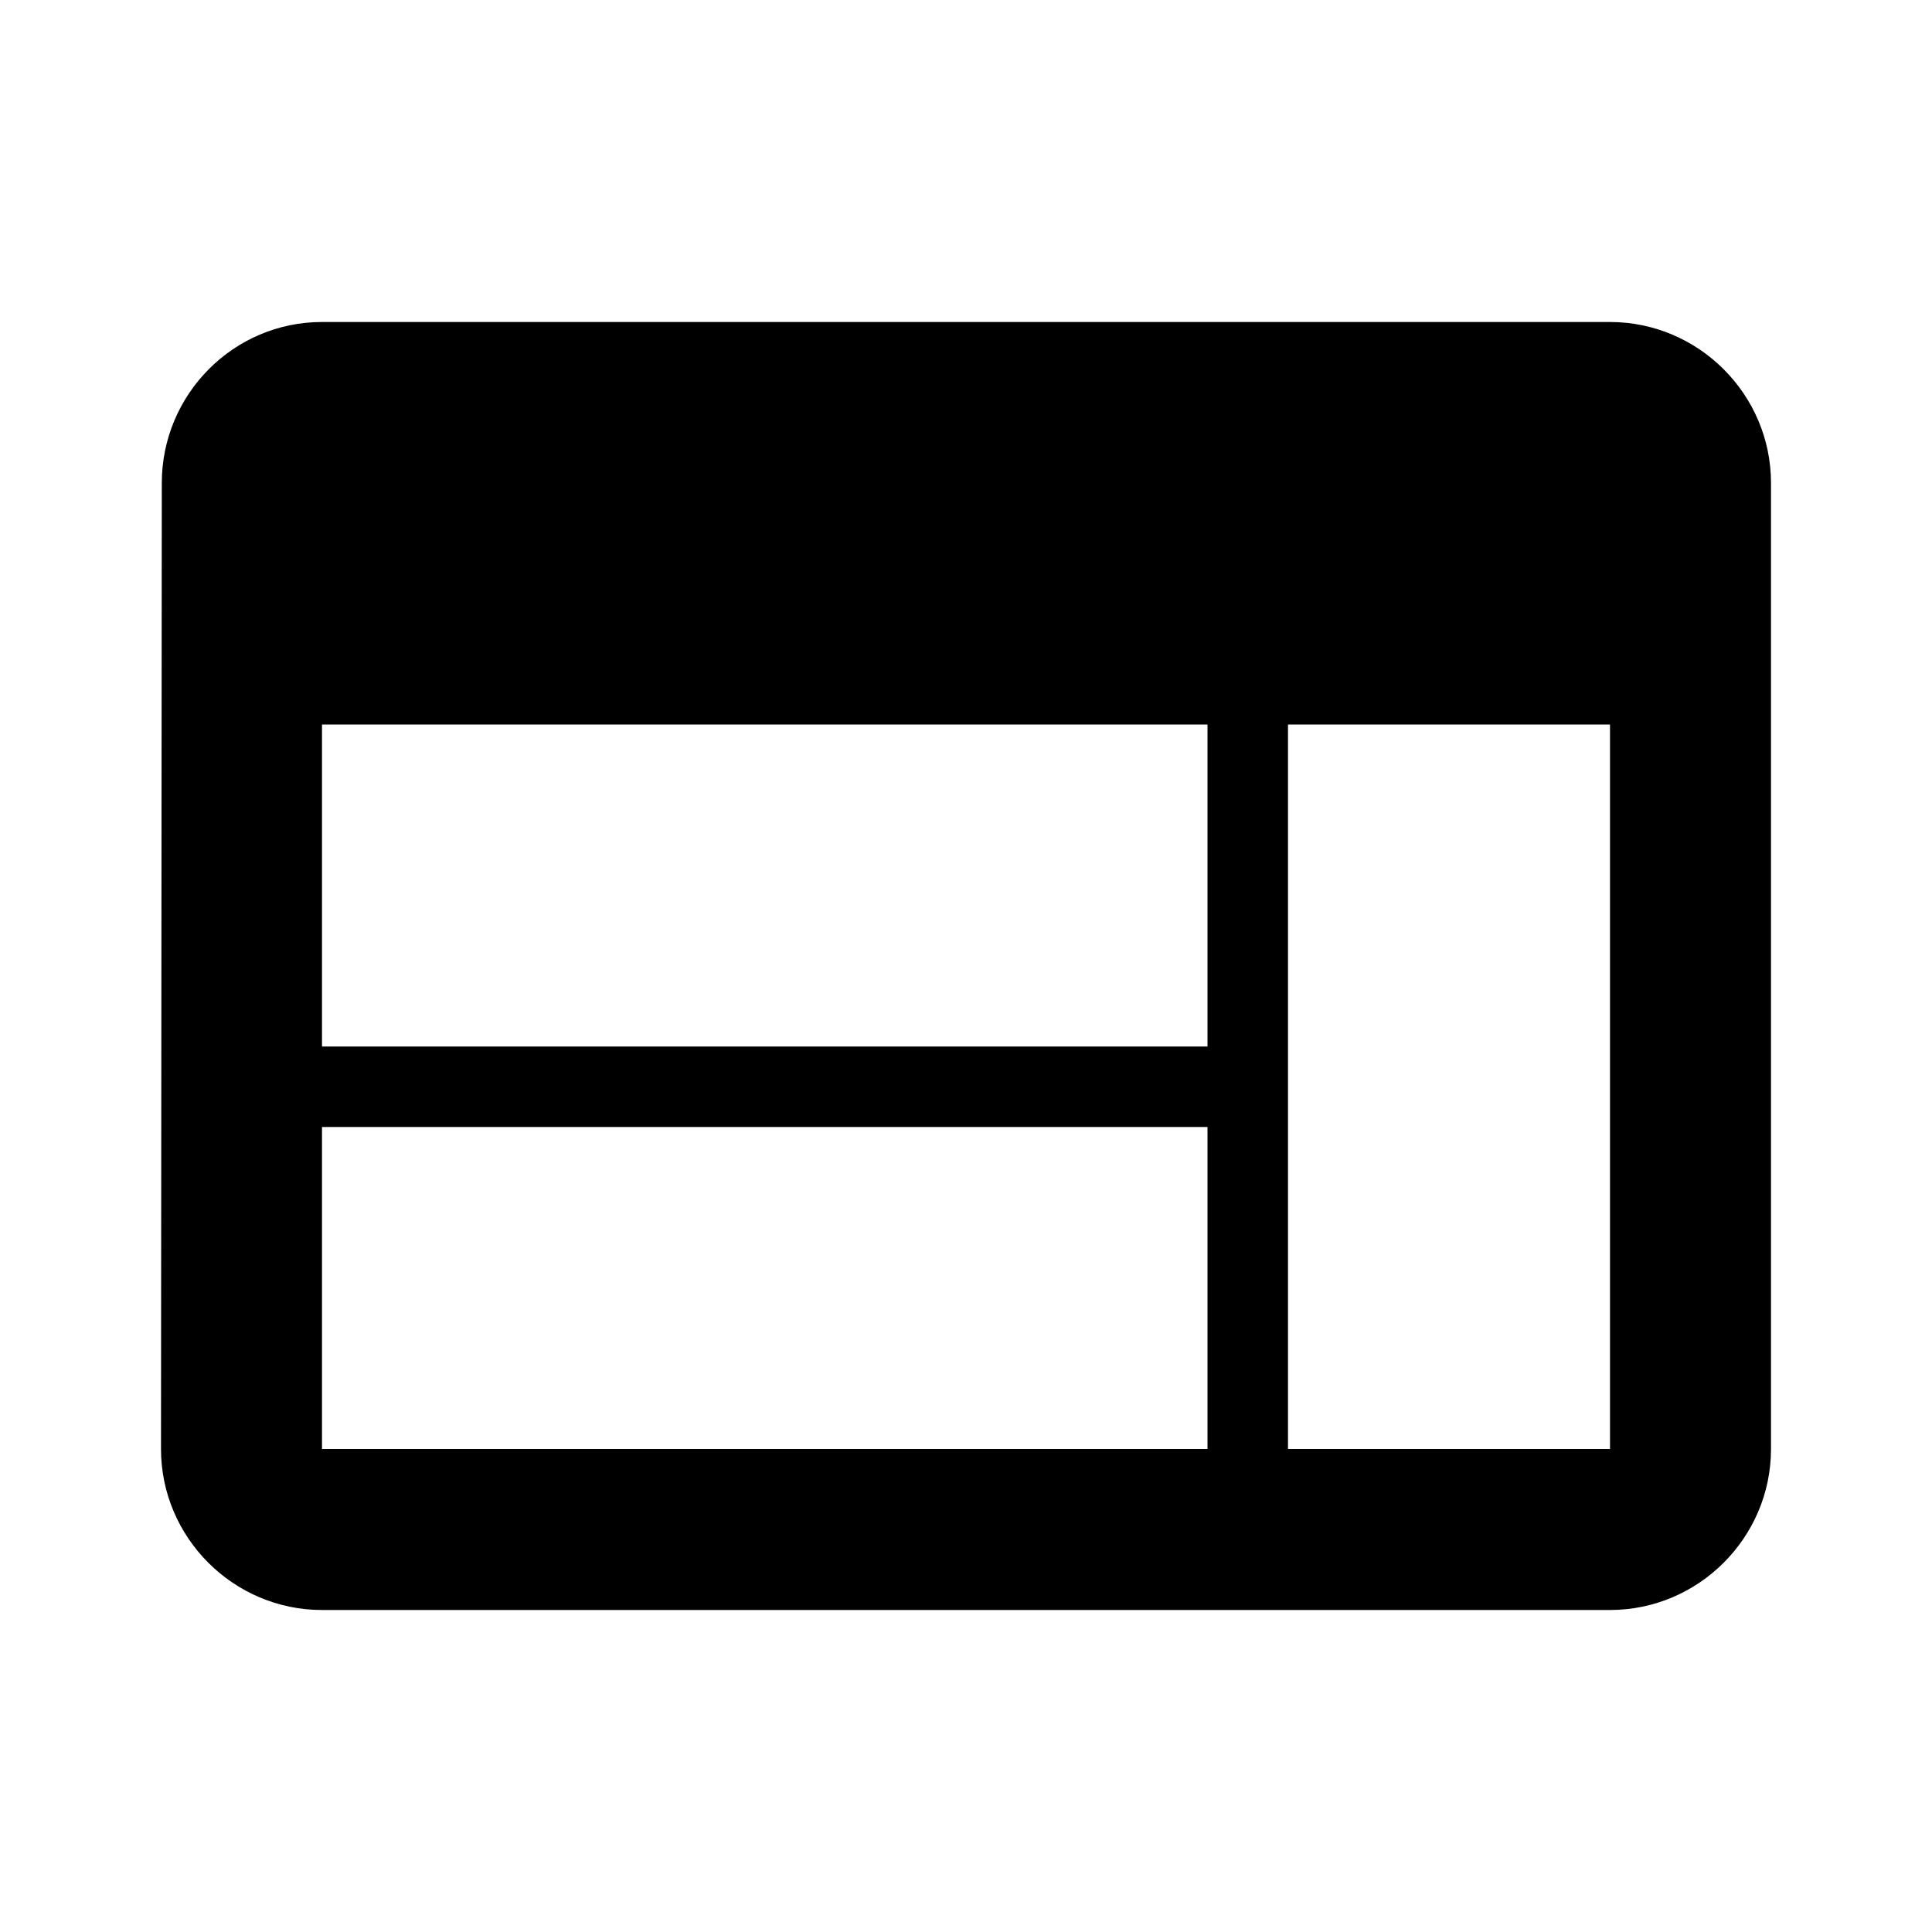
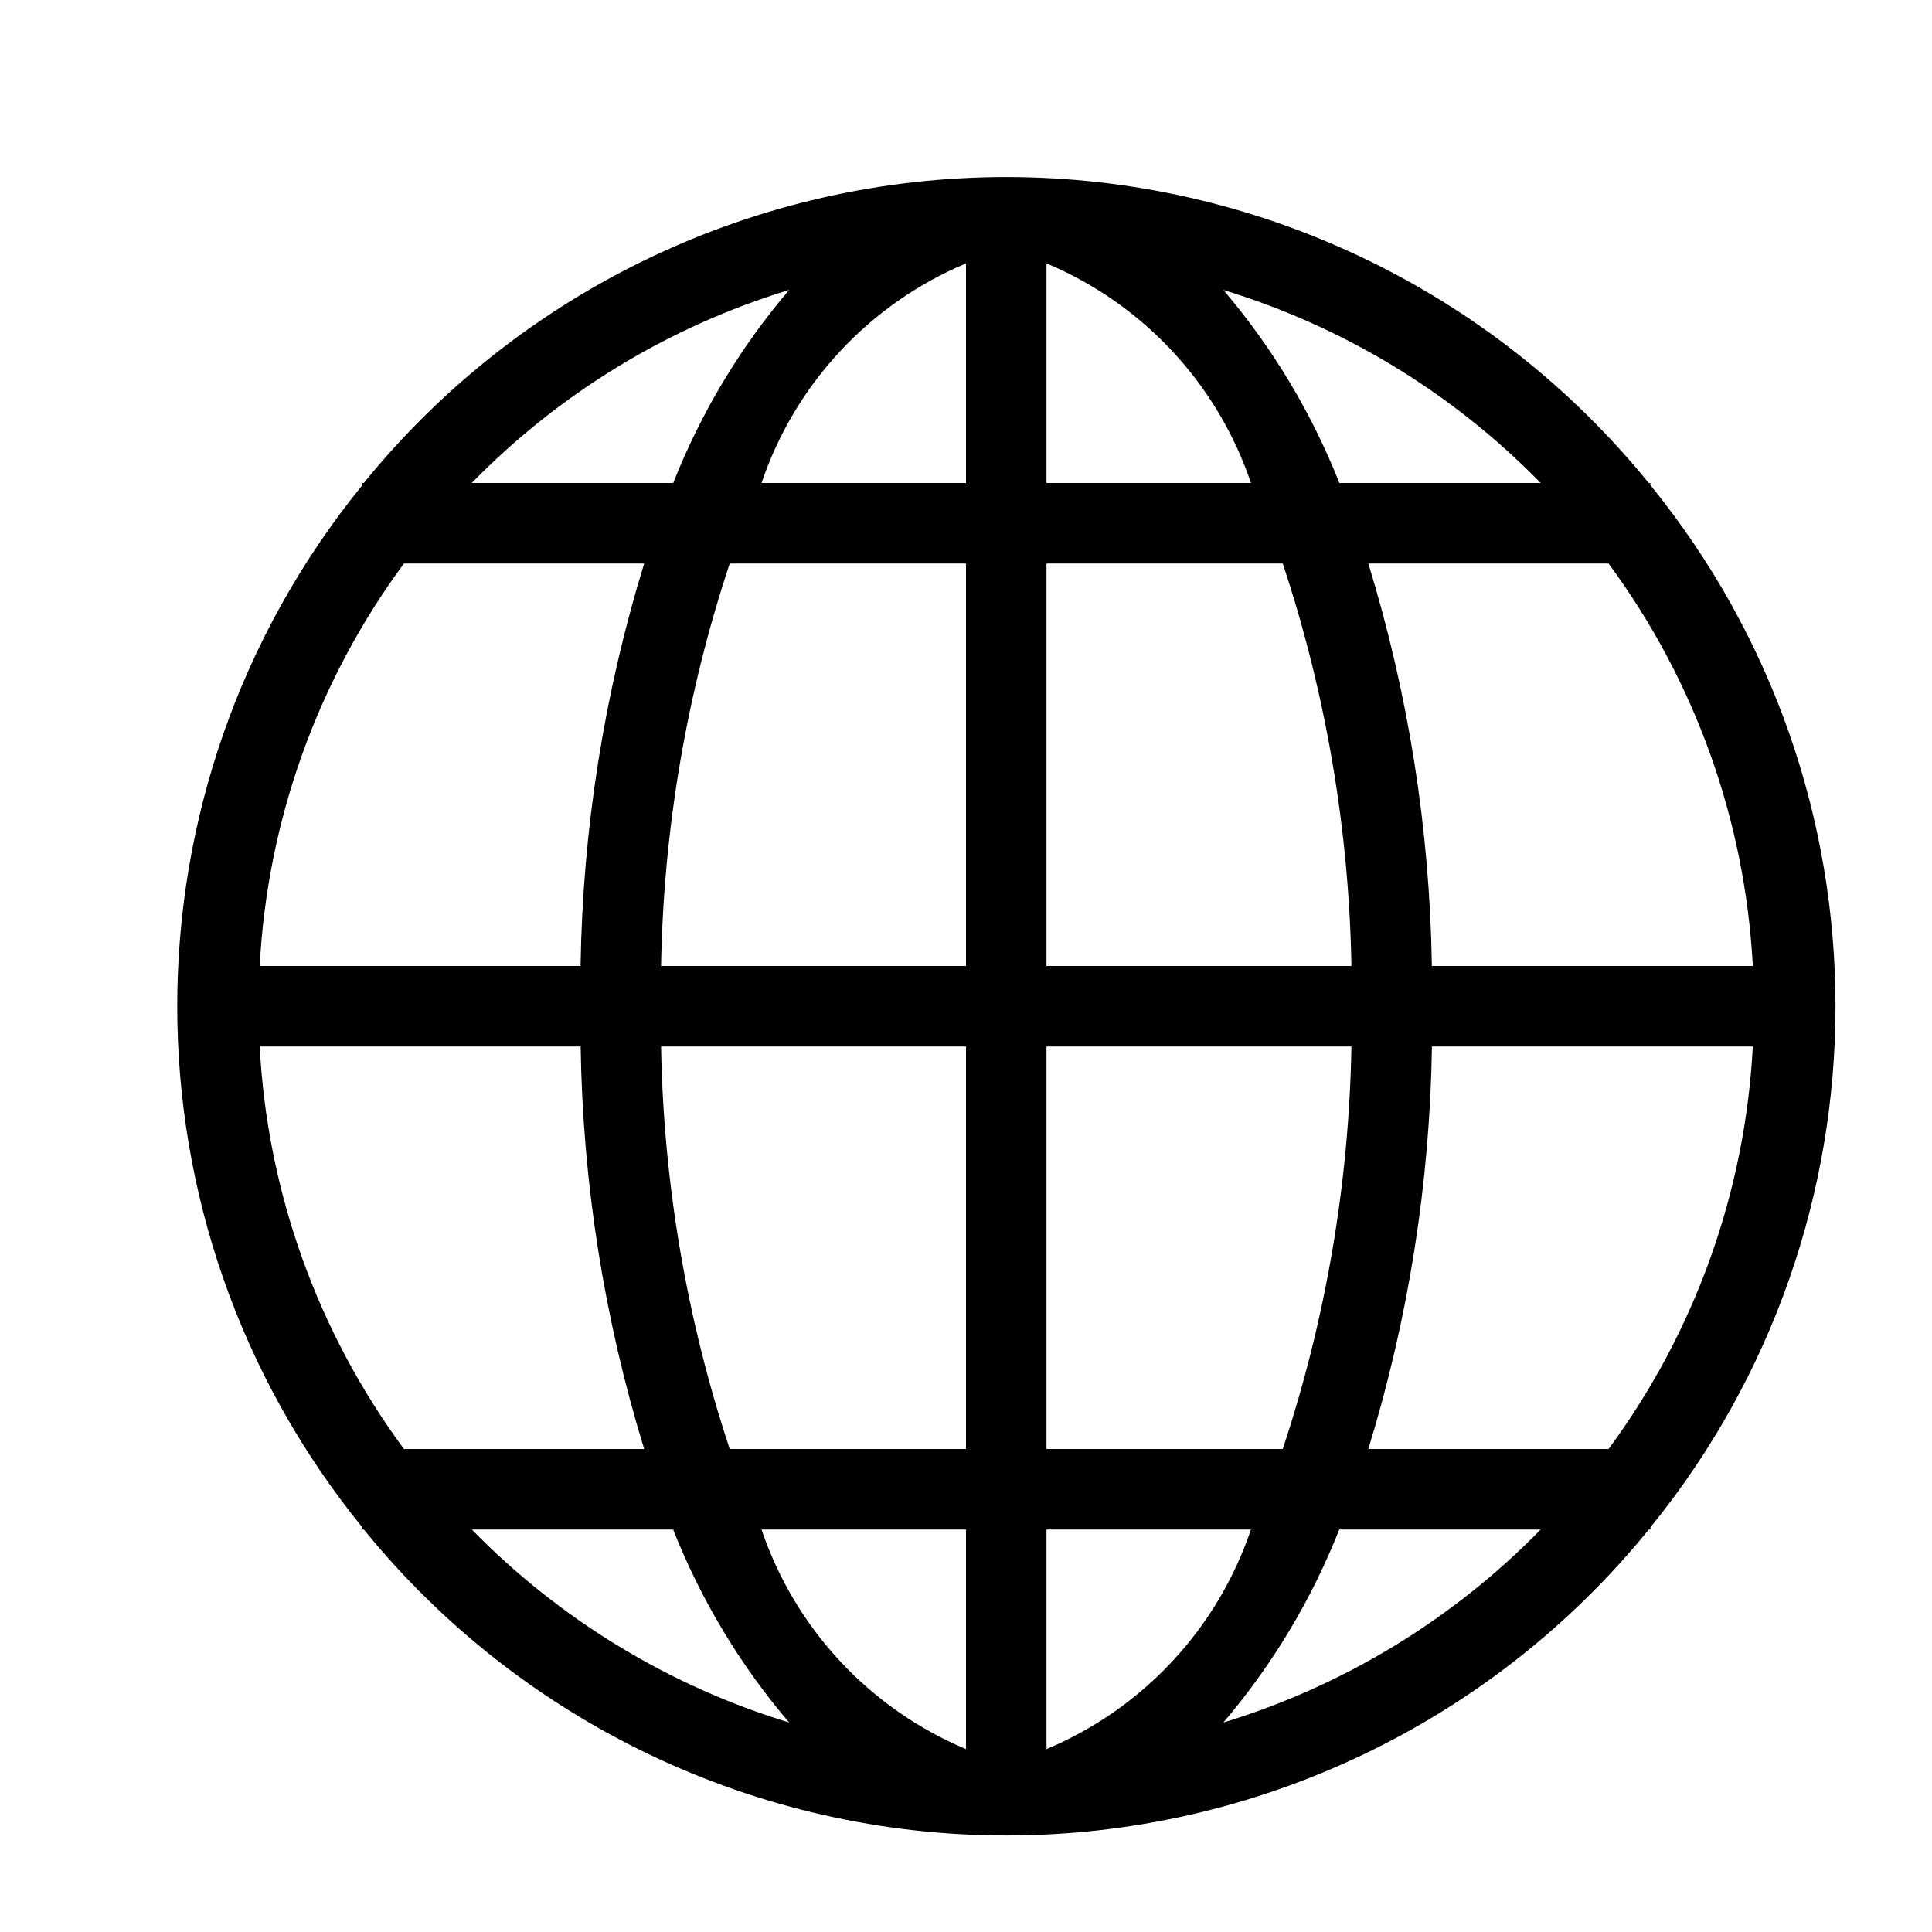
- <svg width="20" height="20" viewBox="0 0 24 24" aria-hidden="true" fill="currentColor">
-   <path d="M20 4H4c-1.1 0-1.99.9-1.99 2L2 18c0 1.1.9 2 2 2h16c1.1 0 2-.9 2-2V6c0-1.1-.9-2-2-2zm-5 14H4v-4h11v4zm0-5H4V9h11v4zm5 5h-4V9h4v9z" />
+ <svg width="800px" height="800px" viewBox="0 0 24 24">
+   <path d="M20.501 6.028V6h-.02A10.28 10.28 0 0 0 4.519 6H4.5v.028a10.262 10.262 0 0 0 0 12.944V19h.02a10.28 10.28 0 0 0 15.962 0h.021v-.028a10.262 10.262 0 0 0 0-12.944zM13 6V3.272A4.533 4.533 0 0 1 15.54 6zm2.935 1a16.827 16.827 0 0 1 .853 5H13V7zM12 3.272V6H9.46A4.533 4.533 0 0 1 12 3.272zM12 7v5H8.212a16.827 16.827 0 0 1 .853-5zm-4.787 5H3.226a9.234 9.234 0 0 1 1.792-5h2.984a17.952 17.952 0 0 0-.79 5zm0 1a17.952 17.952 0 0 0 .789 5H5.018a9.234 9.234 0 0 1-1.792-5zm1 0H12v5H9.065a16.827 16.827 0 0 1-.853-5zM12 19v2.728A4.533 4.533 0 0 1 9.46 19zm1 2.728V19h2.54A4.533 4.533 0 0 1 13 21.728zM13 18v-5h3.788a16.827 16.827 0 0 1-.853 5zm4.787-5h3.987a9.234 9.234 0 0 1-1.792 5h-2.984a17.952 17.952 0 0 0 .79-5zm0-1a17.952 17.952 0 0 0-.789-5h2.984a9.234 9.234 0 0 1 1.792 5zm1.352-6h-2.501a8.524 8.524 0 0 0-1.441-2.398A9.306 9.306 0 0 1 19.139 6zM9.803 3.602A8.524 8.524 0 0 0 8.363 6H5.86a9.306 9.306 0 0 1 3.942-2.398zM5.861 19h2.501a8.524 8.524 0 0 0 1.441 2.398A9.306 9.306 0 0 1 5.861 19zm9.336 2.398A8.524 8.524 0 0 0 16.637 19h2.502a9.306 9.306 0 0 1-3.942 2.398z" />
</svg>
